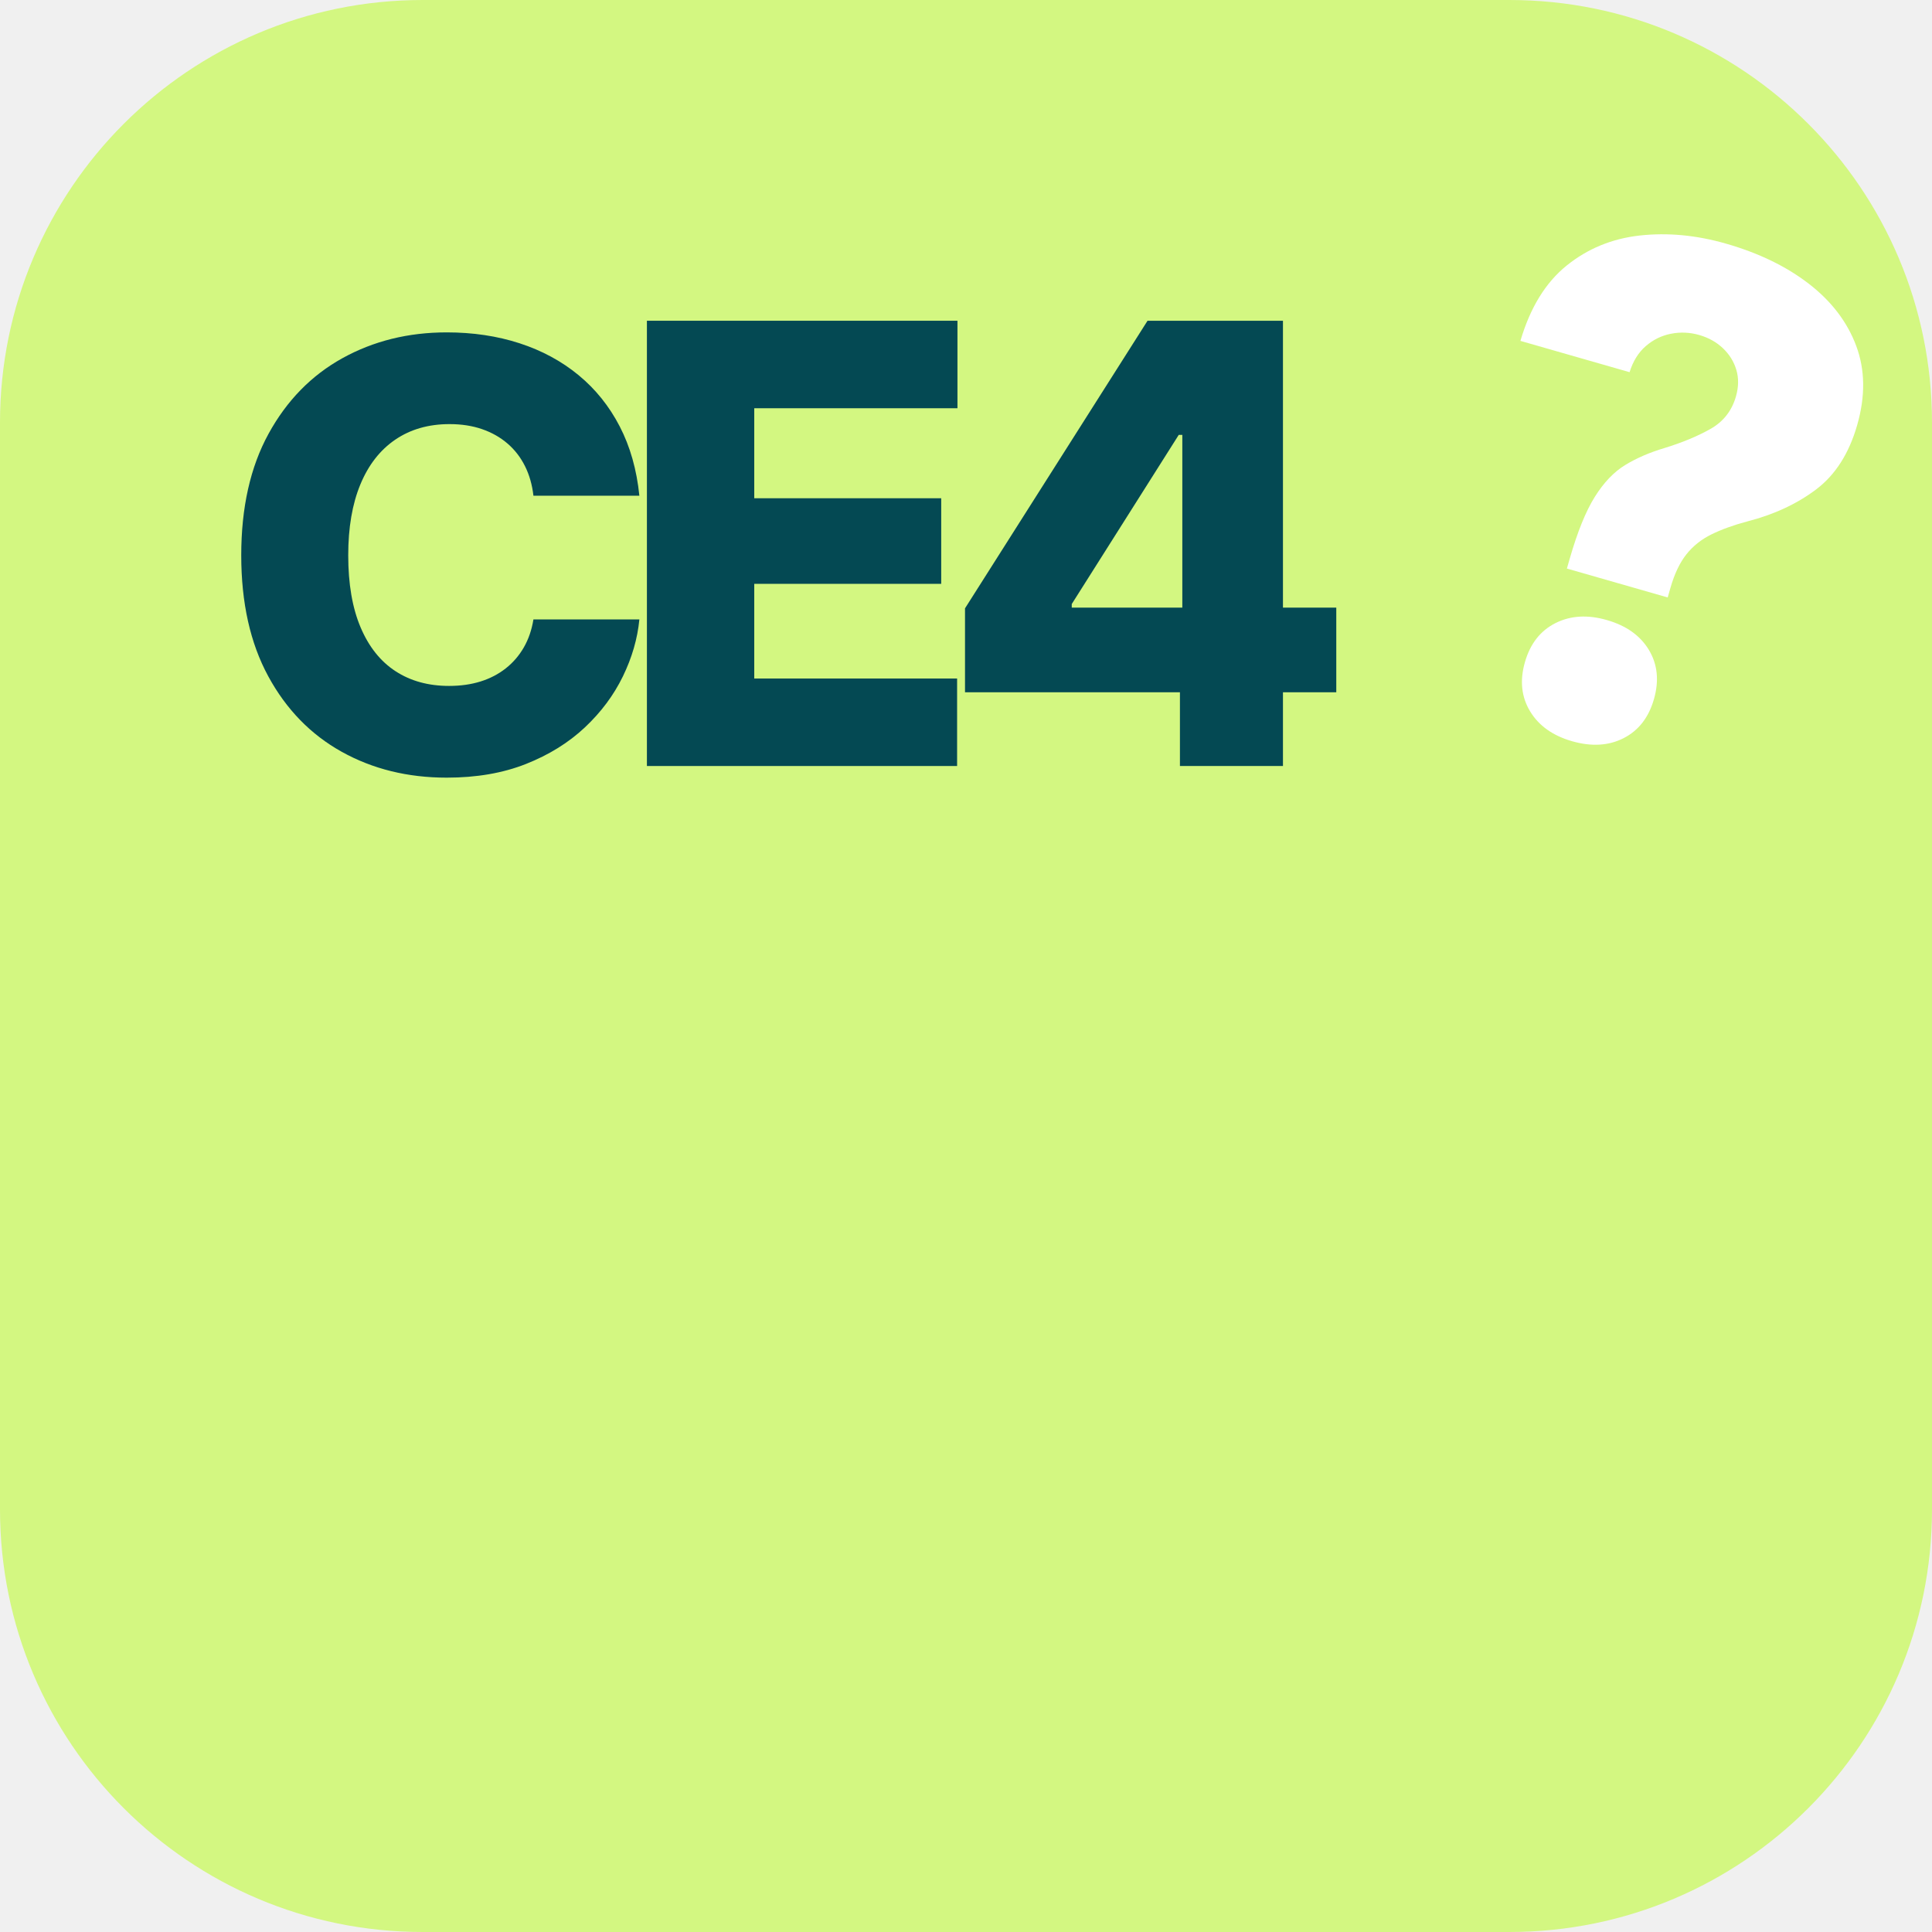
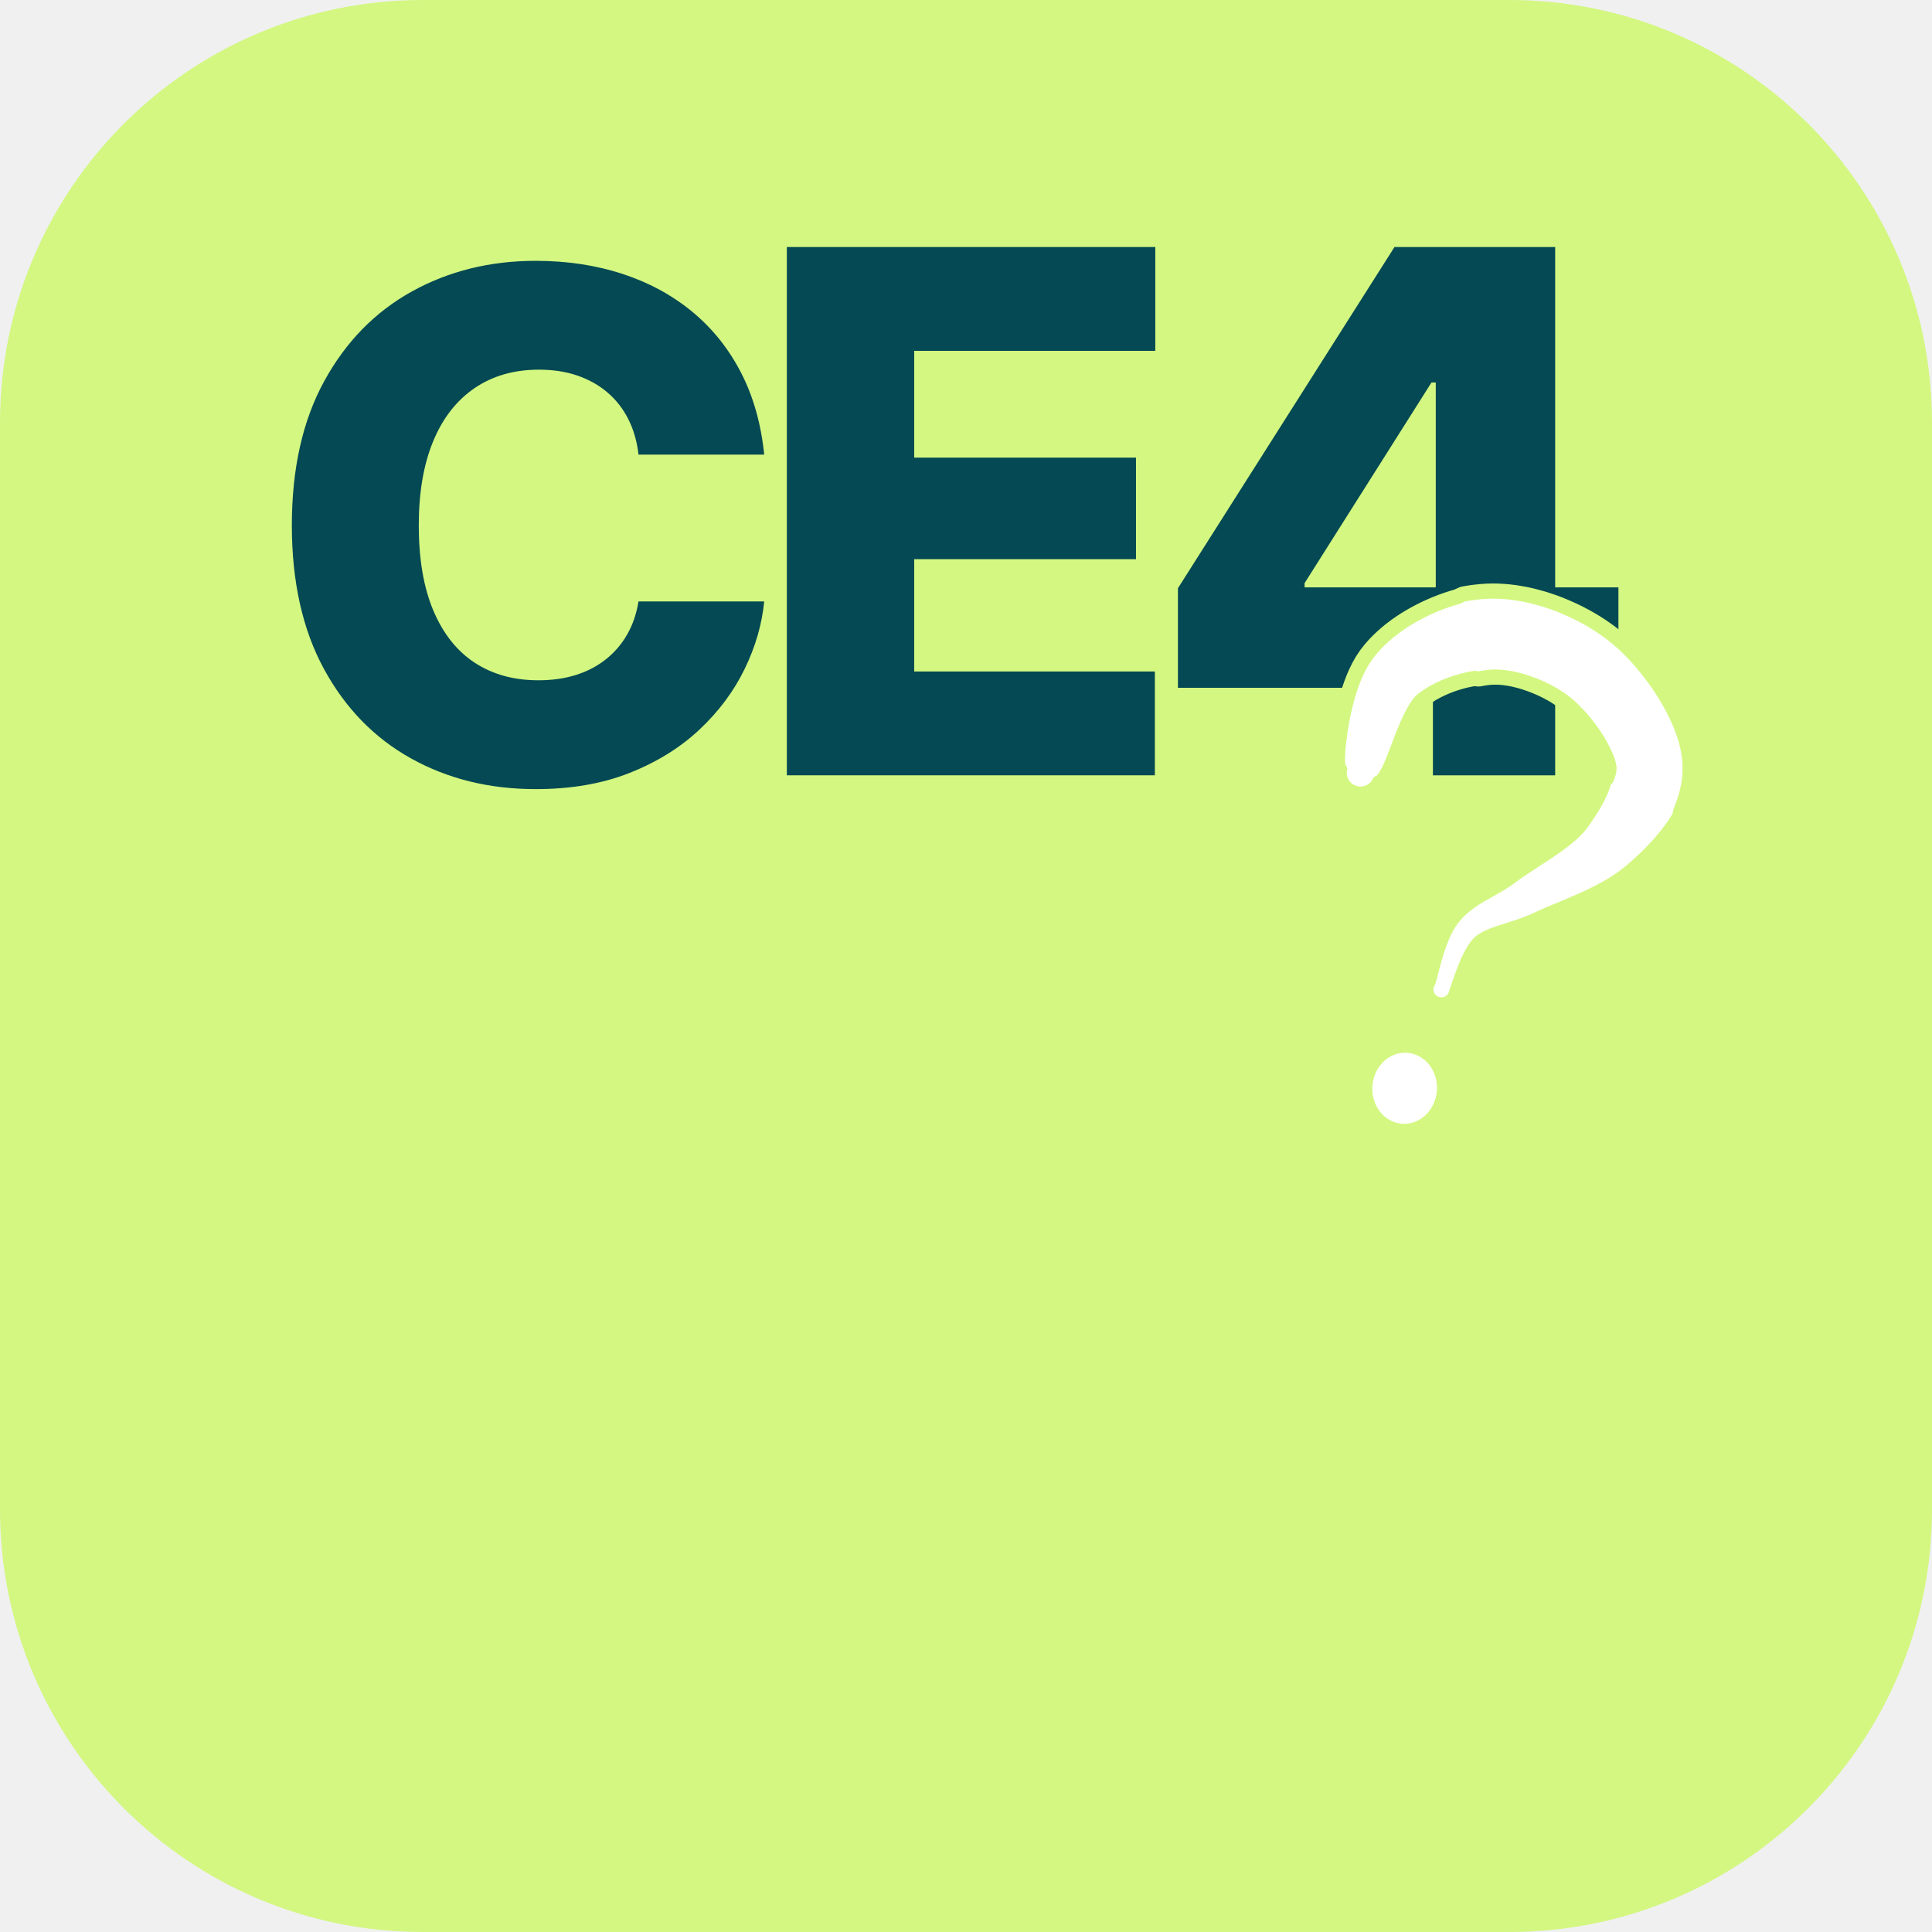
<svg xmlns="http://www.w3.org/2000/svg" viewBox="0 0 512 512" role="img">
  <rect width="512" height="512" rx="112" fill="#D3F781" />
  <g color="#044953">
-     <g transform="translate(116.6851 262)">
-       <path d="M1.697 -55.915Q-13.821 -55.915 -26.145 -62.779Q-38.469 -69.643 -45.611 -82.808Q-52.753 -95.973 -52.753 -114.838Q-52.753 -133.841 -45.519 -147.045Q-38.284 -160.249 -25.929 -167.082Q-13.574 -173.915 1.697 -173.915Q12.124 -173.915 21.001 -171.031Q29.878 -168.146 36.634 -162.586Q43.39 -157.025 47.547 -148.996Q51.704 -140.968 52.753 -130.633H24.68Q24.186 -134.983 22.436 -138.484Q20.685 -141.986 17.808 -144.461Q14.931 -146.937 11.075 -148.271Q7.219 -149.606 2.437 -149.606Q-5.877 -149.606 -11.923 -145.495Q-17.97 -141.384 -21.186 -133.618Q-24.402 -125.851 -24.402 -114.838Q-24.402 -103.47 -21.124 -95.742Q-17.847 -88.014 -11.862 -84.119Q-5.877 -80.224 2.314 -80.224Q6.91 -80.224 10.674 -81.404Q14.438 -82.584 17.345 -84.875Q20.253 -87.166 22.127 -90.42Q24.001 -93.675 24.68 -97.84H52.753Q52.012 -90.204 48.38 -82.739Q44.747 -75.273 38.3 -69.219Q31.852 -63.165 22.698 -59.54Q13.543 -55.915 1.697 -55.915Z" fill="currentColor" />
+     <g transform="translate(139.9317 275.4643)">
+       <path d="M2.013 -66.34Q-16.397 -66.34 -31.02 -74.484Q-45.642 -82.627 -54.115 -98.247Q-62.588 -113.867 -62.588 -136.248Q-62.588 -158.795 -54.005 -174.46Q-45.422 -190.125 -30.763 -198.233Q-16.105 -206.34 2.013 -206.34Q14.384 -206.34 24.916 -202.918Q35.448 -199.495 43.464 -192.898Q51.48 -186.301 56.412 -176.775Q61.344 -167.25 62.588 -154.988H29.281Q28.696 -160.149 26.618 -164.303Q24.541 -168.458 21.128 -171.395Q17.715 -174.332 13.14 -175.915Q8.565 -177.498 2.892 -177.498Q-6.973 -177.498 -14.146 -172.621Q-21.32 -167.744 -25.136 -158.53Q-28.952 -149.315 -28.952 -136.248Q-28.952 -122.761 -25.063 -113.592Q-21.174 -104.423 -14.073 -99.802Q-6.973 -95.181 2.745 -95.181Q8.199 -95.181 12.664 -96.582Q17.129 -97.982 20.579 -100.699Q24.029 -103.417 26.252 -107.278Q28.476 -111.14 29.281 -116.081H62.588Q61.71 -107.022 57.4 -98.165Q53.09 -89.307 45.44 -82.124Q37.791 -74.941 26.929 -70.641Q16.068 -66.34 2.013 -66.34Z" fill="currentColor" />
    </g>
  </g>
  <g color="#044953">
-     <g transform="translate(212.5874 262)">
-       <path d="M-41.149 -59V-177H41.149V-153.812H-12.703V-129.958H36.841V-107.277H-12.703V-82.188H41.054V-59Z" fill="currentColor" />
+     <g transform="translate(257.3412 275.4643)">
+       <path d="M-48.821 -70.0V-210.0H48.821V-182.489H-15.071V-154.188H43.71V-127.278H-15.071V-97.511H48.709V-70.0Z" fill="currentColor" />
    </g>
  </g>
  <g color="#044953">
-     <g transform="translate(304.9325 262)">
-       <path d="M-49.196 -78.545V-100.783L-0.823 -177H18.88V-146.748H7.444L-20.907 -101.923V-100.973H49.196V-78.545ZM7.761 -59V-85.324L8.395 -95.176V-177H35.067V-59Z" fill="currentColor" />
+     <g transform="translate(370.5303 275.4643)">
+       <path d="M-58.368 -93.189V-119.573L-0.977 -210.0H22.4V-174.108H8.832L-24.805 -120.926V-119.799H58.368V-93.189ZM9.208 -70.0V-101.232L9.96 -112.921V-210.0H41.605V-70.0Z" fill="currentColor" />
    </g>
  </g>
-   <g color="#FFFFFF">
-     <g transform="translate(402.0979 260) rotate(16)">
-       <path d="M-17.498 -108.717V-111.348Q-17.498 -122.502 -15.633 -128.999Q-13.767 -135.495 -10.181 -139.379Q-6.595 -143.262 -1.423 -146.56Q4.721 -150.56 8.857 -154.75Q12.993 -158.94 12.993 -164.904Q12.993 -168.851 11.137 -171.734Q9.281 -174.618 6.136 -176.248Q2.991 -177.879 -0.847 -177.879Q-4.721 -177.879 -8.127 -176.14Q-11.533 -174.401 -13.651 -171.149Q-15.768 -167.896 -15.876 -163.319H-45.97Q-45.88 -177.068 -39.708 -185.862Q-33.536 -194.656 -23.255 -198.882Q-12.975 -203.108 -0.703 -203.108Q12.867 -203.108 23.399 -198.909Q33.932 -194.71 39.951 -186.556Q45.97 -178.402 45.97 -166.49Q45.97 -154.723 40.212 -147.082Q34.455 -139.442 25.03 -133.909Q20.129 -130.972 16.822 -127.972Q13.515 -124.971 11.902 -121.061Q10.29 -117.15 10.29 -111.348V-108.717ZM-3.568 -65.108Q-11.533 -65.108 -16.444 -69.658Q-21.354 -74.208 -21.354 -81.812Q-21.354 -89.417 -16.444 -93.967Q-11.533 -98.517 -3.568 -98.517Q4.469 -98.517 9.343 -93.967Q14.218 -89.417 14.218 -81.812Q14.218 -74.208 9.343 -69.658Q4.469 -65.108 -3.568 -65.108Z" fill="currentColor" />
-     </g>
+   <g transform="translate(335.5 162.5) scale(1.0714) rotate(16 50 70)" fill="#D3F781" stroke="#D3F781" stroke-width="7.5" stroke-linejoin="round">
+     <path d="M19.40 48.17L20.08 47.53L20.39 46.72L20.62 45.84L20.80 44.91L20.95 43.93L21.08 42.89L21.19 41.81L21.29 40.69L21.39 39.55L21.49 38.38L21.59 37.19L21.70 36.00L21.83 34.82L21.96 33.64L22.12 32.50L22.30 31.38L22.50 30.32L22.72 29.31L22.96 28.37L23.22 27.52L23.50 26.78L23.79 26.15L24.06 25.66L24.35 25.25L24.72 24.77L25.16 24.22L25.64 23.65L26.16 23.07L26.72 22.49L27.32 21.91L27.95 21.33L28.61 20.76L29.30 20.19L30.02 19.64L30.75 19.10L31.51 18.58L32.28 18.08L33.06 17.60L33.85 17.14L34.64 16.72L35.43 16.32L36.22 15.95L37.11 15.84L37.84 15.48L38.55 15.15L39.25 14.86L39.91 14.60L40.55 14.39L41.18 14.20L41.85 14.03L42.57 13.87L43.33 13.73L44.12 13.62L44.94 13.52L45.79 13.45L46.66 13.41L47.55 13.38L48.46 13.38L49.37 13.41L50.30 13.46L51.23 13.53L52.16 13.63L53.08 13.74L54.00 13.89L54.91 14.05L55.80 14.24L56.67 14.44L57.53 14.66L58.35 14.91L59.15 15.16L59.91 15.44L60.64 15.72L61.36 16.03L62.13 16.39L62.92 16.80L63.74 17.25L64.58 17.73L65.43 18.26L66.28 18.81L67.14 19.40L67.98 20.01L68.82 20.64L69.64 21.29L70.43 21.96L71.20 22.63L71.93 23.31L72.63 24.00L73.28 24.67L73.89 25.34L74.44 25.99L74.93 26.61L75.37 27.20L75.73 27.75L76.03 28.25L76.26 28.68L76.41 29.03L76.53 29.33L76.62 29.65L76.70 30.02L76.76 30.42L76.79 30.87L76.81 31.36L76.80 31.90L76.76 32.47L76.69 33.08L76.31 33.68L76.30 34.37L76.27 35.09L76.20 35.85L76.10 36.63L75.97 37.43L75.82 38.24L75.64 39.07L75.44 39.91L75.22 40.75L74.98 41.60L74.73 42.45L74.46 43.29L74.18 44.12L73.93 44.89L73.70 45.56L73.44 46.21L73.14 46.88L72.78 47.59L72.38 48.31L71.93 49.06L71.44 49.81L70.92 50.58L70.36 51.36L69.77 52.14L69.16 52.93L68.53 53.72L67.89 54.50L67.23 55.29L66.56 56.08L65.89 56.86L65.21 57.64L64.54 58.41L63.87 59.18L63.21 59.95L62.57 60.71L61.94 61.46L61.33 62.21L60.77 62.92L60.29 63.55L59.83 64.13L59.36 64.69L58.88 65.25L58.40 65.79L57.91 66.32L57.41 66.85L56.90 67.37L56.40 67.89L55.89 68.41L55.38 68.93L54.86 69.45L54.36 69.98L53.85 70.51L53.35 71.06L52.86 71.61L52.39 72.19L51.92 72.78L51.47 73.39L51.04 74.02L50.63 74.67L50.24 75.35L49.89 76.05L49.56 76.79L49.26 77.57L49.01 78.37L48.81 79.18L48.63 80.01L48.49 80.83L48.38 81.67L48.29 82.50L48.22 83.34L48.17 84.18L48.13 85.01L48.11 85.83L48.10 86.63L48.10 87.42L48.11 88.20L48.12 88.94L48.13 89.66L48.15 90.35L48.16 91.00L48.18 91.60L48.18 92.16L48.19 92.67L48.18 93.11L48.17 93.48L48.14 93.81L51.86 94.19L51.91 93.79L51.95 93.32L51.99 92.81L52.02 92.26L52.05 91.68L52.09 91.06L52.12 90.42L52.16 89.74L52.21 89.05L52.26 88.33L52.33 87.61L52.40 86.87L52.48 86.12L52.58 85.38L52.69 84.64L52.82 83.92L52.96 83.21L53.12 82.52L53.30 81.86L53.50 81.24L53.71 80.65L53.94 80.12L54.18 79.64L54.44 79.21L54.72 78.80L55.03 78.41L55.36 78.03L55.71 77.66L56.09 77.30L56.49 76.94L56.91 76.59L57.36 76.24L57.83 75.89L58.32 75.53L58.84 75.17L59.39 74.80L59.95 74.43L60.53 74.04L61.14 73.64L61.76 73.22L62.40 72.79L63.06 72.33L63.74 71.86L64.42 71.36L65.12 70.83L65.83 70.26L66.54 69.67L67.23 69.08L67.87 68.52L68.52 67.98L69.21 67.42L69.93 66.84L70.69 66.24L71.46 65.62L72.26 64.98L73.08 64.32L73.91 63.65L74.75 62.96L75.61 62.26L76.47 61.53L77.33 60.79L78.19 60.03L79.05 59.25L79.90 58.45L80.74 57.63L81.57 56.79L82.38 55.92L83.18 55.01L83.96 54.08L84.70 53.11L85.42 52.10L86.07 51.11L86.65 50.19L87.20 49.30L87.75 48.38L88.30 47.44L88.84 46.46L89.37 45.46L89.89 44.44L90.40 43.39L90.89 42.31L91.37 41.20L91.81 40.07L92.23 38.91L92.62 37.71L92.98 36.49L92.88 35.18L93.02 33.90L93.11 32.59L93.13 31.26L93.09 29.91L92.97 28.54L92.77 27.16L92.47 25.76L92.08 24.36L91.59 22.97L91.00 21.64L90.36 20.37L89.65 19.14L88.88 17.96L88.07 16.82L87.22 15.70L86.32 14.61L85.38 13.55L84.41 12.51L83.41 11.50L82.38 10.51L81.32 9.54L80.23 8.60L79.13 7.68L78.00 6.79L76.86 5.93L75.71 5.10L74.54 4.30L73.36 3.54L72.18 2.81L70.98 2.11L69.78 1.46L68.57 0.85L67.36 0.28L66.14 -0.25L64.90 -0.73L63.64 -1.18L62.36 -1.60L61.07 -1.98L59.76 -2.33L58.44 -2.64L57.11 -2.92L55.77 -3.17L54.42 -3.38L53.06 -3.56L51.70 -3.71L50.34 -3.82L48.97 -3.89L47.60 -3.93L46.23 -3.92L44.86 -3.89L43.50 -3.81L42.14 -3.68L40.79 -3.52L39.44 -3.31L38.10 -3.05L36.77 -2.75L35.45 -2.39L34.16 -1.98L32.89 -1.52L31.63 -1.01L30.38 -0.46L29.15 0.13L28.09 1.05L26.94 1.78L25.81 2.54L24.69 3.34L23.60 4.17L22.54 5.03L21.49 5.92L20.48 6.84L19.49 7.79L18.54 8.76L17.61 9.76L16.72 10.79L15.87 11.84L15.05 12.92L14.28 14.02L13.56 15.15L12.88 16.30L12.25 17.48L11.65 18.75L11.08 20.17L10.61 21.65L10.25 23.12L9.98 24.59L9.79 26.05L9.66 27.51L9.58 28.95L9.55 30.40L9.57 31.82L9.61 33.24L9.69 34.63L9.80 36.00L9.93 37.33L10.07 38.63L10.24 39.88L10.41 41.08L10.60 42.22L10.80 43.30L11.00 44.29L11.22 45.20L11.44 46.01L11.69 46.71L11.98 47.28L12.60 47.83Z" />
+     <circle cx="16.00" cy="48.00" r="3.40" />
+     <circle cx="50.00" cy="94.00" r="1.96" />
+     <ellipse cx="48" cy="120" rx="8.0" ry="8.8" transform="rotate(-12 48 120)" />
+   </g>
+   <g transform="translate(335.5 162.5) scale(1.0714) rotate(16 50 70)" fill="#FFFFFF">
+     <path d="M19.40 48.17L20.08 47.53L20.39 46.72L20.62 45.84L20.80 44.91L20.95 43.93L21.08 42.89L21.19 41.81L21.29 40.69L21.39 39.55L21.49 38.38L21.59 37.19L21.70 36.00L21.83 34.82L21.96 33.64L22.12 32.50L22.30 31.38L22.50 30.32L22.72 29.31L22.96 28.37L23.22 27.52L23.50 26.78L23.79 26.15L24.06 25.66L24.35 25.25L24.72 24.77L25.16 24.22L25.64 23.65L26.16 23.07L26.72 22.49L27.32 21.91L27.95 21.33L28.61 20.76L29.30 20.19L30.02 19.64L30.75 19.10L31.51 18.58L32.28 18.08L33.06 17.60L33.85 17.14L34.64 16.72L35.43 16.32L36.22 15.95L37.11 15.84L37.84 15.48L38.55 15.15L39.25 14.86L39.91 14.60L40.55 14.39L41.18 14.20L41.85 14.03L42.57 13.87L43.33 13.73L44.12 13.62L44.94 13.52L45.79 13.45L46.66 13.41L47.55 13.38L48.46 13.38L49.37 13.41L50.30 13.46L51.23 13.53L52.16 13.63L53.08 13.74L54.00 13.89L54.91 14.05L55.80 14.24L56.67 14.44L57.53 14.66L58.35 14.91L59.15 15.16L59.91 15.44L60.64 15.72L61.36 16.03L62.13 16.39L62.92 16.80L63.74 17.25L64.58 17.73L65.43 18.26L66.28 18.81L67.14 19.40L67.98 20.01L68.82 20.64L69.64 21.29L70.43 21.96L71.20 22.63L71.93 23.31L72.63 24.00L73.28 24.67L73.89 25.34L74.44 25.99L74.93 26.61L75.37 27.20L75.73 27.75L76.03 28.25L76.26 28.68L76.41 29.03L76.53 29.33L76.62 29.65L76.70 30.02L76.76 30.42L76.79 30.87L76.81 31.36L76.80 31.90L76.76 32.47L76.69 33.08L76.31 33.68L76.30 34.37L76.27 35.09L76.20 35.85L76.10 36.63L75.97 37.43L75.82 38.24L75.64 39.07L75.44 39.91L75.22 40.75L74.98 41.60L74.73 42.45L74.46 43.29L74.18 44.12L73.93 44.89L73.70 45.56L73.44 46.21L73.14 46.88L72.78 47.59L72.38 48.31L71.93 49.06L71.44 49.81L70.92 50.58L70.36 51.36L69.77 52.14L69.16 52.93L68.53 53.72L67.89 54.50L67.23 55.29L66.56 56.08L65.89 56.86L65.21 57.64L64.54 58.41L63.87 59.18L63.21 59.95L62.57 60.71L61.94 61.46L61.33 62.21L60.77 62.92L60.29 63.55L59.83 64.13L59.36 64.69L58.88 65.25L58.40 65.79L57.91 66.32L57.41 66.85L56.90 67.37L56.40 67.89L55.89 68.41L55.38 68.93L54.86 69.45L54.36 69.98L53.85 70.51L53.35 71.06L52.86 71.61L52.39 72.19L51.92 72.78L51.47 73.39L51.04 74.02L50.63 74.67L50.24 75.35L49.89 76.05L49.56 76.79L49.26 77.57L49.01 78.37L48.81 79.18L48.63 80.01L48.49 80.83L48.38 81.67L48.29 82.50L48.22 83.34L48.17 84.18L48.13 85.01L48.11 85.83L48.10 86.63L48.10 87.42L48.11 88.20L48.12 88.94L48.13 89.66L48.15 90.35L48.16 91.00L48.18 91.60L48.18 92.16L48.19 92.67L48.18 93.11L48.17 93.48L48.14 93.81L51.86 94.19L51.91 93.79L51.95 93.32L51.99 92.81L52.02 92.26L52.05 91.68L52.09 91.06L52.12 90.42L52.16 89.74L52.21 89.05L52.26 88.33L52.33 87.61L52.40 86.87L52.48 86.12L52.58 85.38L52.69 84.64L52.82 83.92L52.96 83.21L53.12 82.52L53.30 81.86L53.50 81.24L53.71 80.65L53.94 80.12L54.18 79.64L54.44 79.21L54.72 78.80L55.03 78.41L55.36 78.03L55.71 77.66L56.09 77.30L56.49 76.94L56.91 76.59L57.36 76.24L57.83 75.89L58.32 75.53L58.84 75.17L59.39 74.80L59.95 74.43L60.53 74.04L61.14 73.64L61.76 73.22L62.40 72.79L63.06 72.33L63.74 71.86L64.42 71.36L65.12 70.83L65.83 70.26L66.54 69.67L67.23 69.08L67.87 68.52L68.52 67.98L69.21 67.42L69.93 66.84L70.69 66.24L71.46 65.62L72.26 64.98L73.08 64.32L73.91 63.65L74.75 62.96L75.61 62.26L76.47 61.53L77.33 60.79L78.19 60.03L79.05 59.25L79.90 58.45L80.74 57.63L81.57 56.79L82.38 55.92L83.18 55.01L83.96 54.08L84.70 53.11L85.42 52.10L86.07 51.11L86.65 50.19L87.20 49.30L87.75 48.38L88.30 47.44L88.84 46.46L89.37 45.46L89.89 44.44L90.40 43.39L90.89 42.31L91.37 41.20L91.81 40.07L92.23 38.91L92.62 37.71L92.98 36.49L92.88 35.18L93.02 33.90L93.11 32.59L93.13 31.26L93.09 29.91L92.97 28.54L92.77 27.16L92.47 25.76L92.08 24.36L91.59 22.97L91.00 21.64L90.36 20.37L89.65 19.14L88.88 17.96L88.07 16.82L87.22 15.70L86.32 14.61L85.38 13.55L84.41 12.51L83.41 11.50L82.38 10.51L81.32 9.54L80.23 8.60L79.13 7.68L78.00 6.79L76.86 5.93L75.71 5.10L74.54 4.30L73.36 3.54L72.18 2.81L70.98 2.11L69.78 1.46L68.57 0.85L67.36 0.28L66.14 -0.25L64.90 -0.73L63.64 -1.18L62.36 -1.60L61.07 -1.98L59.76 -2.33L58.44 -2.64L57.11 -2.92L55.77 -3.17L54.42 -3.38L53.06 -3.56L51.70 -3.71L50.34 -3.82L48.97 -3.89L47.60 -3.93L46.23 -3.92L44.86 -3.89L43.50 -3.81L42.14 -3.68L40.79 -3.52L39.44 -3.31L38.10 -3.05L36.77 -2.75L35.45 -2.39L34.16 -1.98L32.89 -1.52L31.63 -1.01L30.38 -0.46L29.15 0.13L28.09 1.05L26.94 1.78L25.81 2.54L24.69 3.34L23.60 4.17L22.54 5.03L21.49 5.92L20.48 6.84L19.49 7.79L18.54 8.76L17.61 9.76L16.72 10.79L15.87 11.84L15.05 12.92L14.28 14.02L13.56 15.15L12.88 16.30L12.25 17.48L11.65 18.75L11.08 20.17L10.61 21.65L10.25 23.12L9.98 24.59L9.79 26.05L9.66 27.51L9.58 28.95L9.55 30.40L9.57 31.82L9.61 33.24L9.69 34.63L9.80 36.00L9.93 37.33L10.07 38.63L10.24 39.88L10.41 41.08L10.60 42.22L10.80 43.30L11.00 44.29L11.22 45.20L11.44 46.01L11.69 46.71L11.98 47.28L12.60 47.83Z" />
+     <circle cx="16.00" cy="48.00" r="3.40" />
+     <circle cx="50.00" cy="94.00" r="1.96" />
+     <ellipse cx="48" cy="120" rx="8.0" ry="8.8" transform="rotate(-12 48 120)" />
  </g>
</svg>
